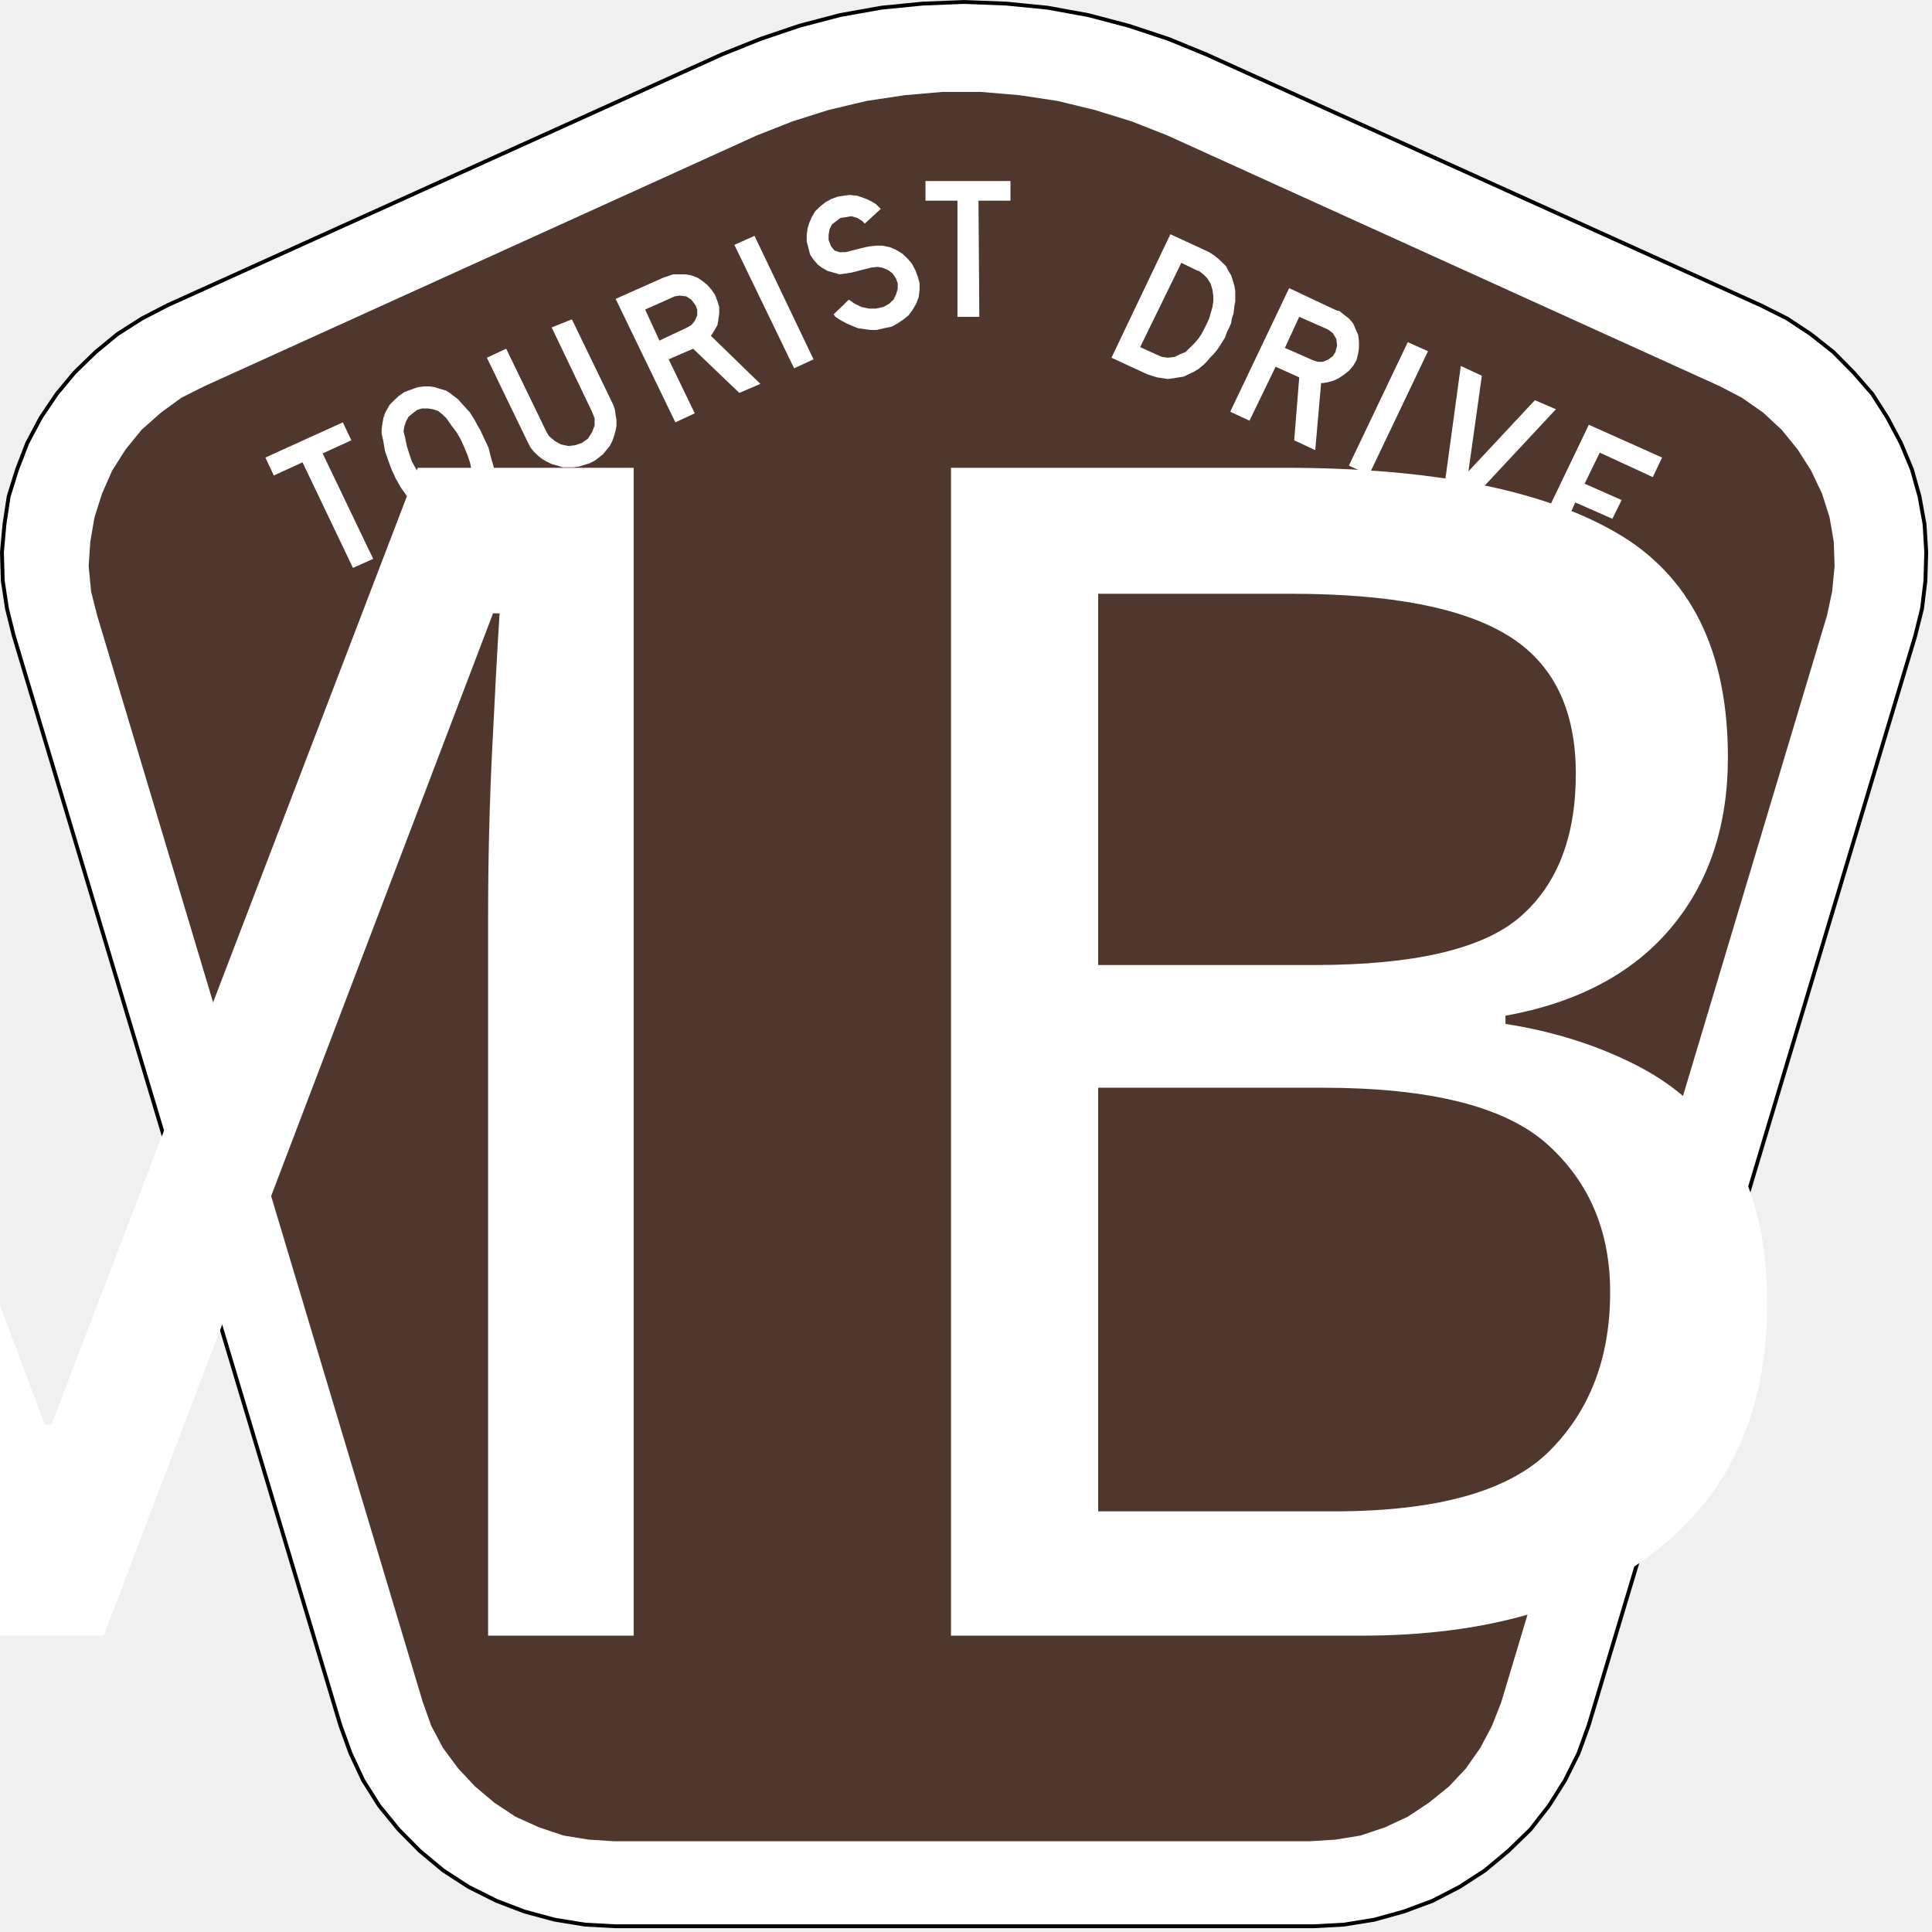
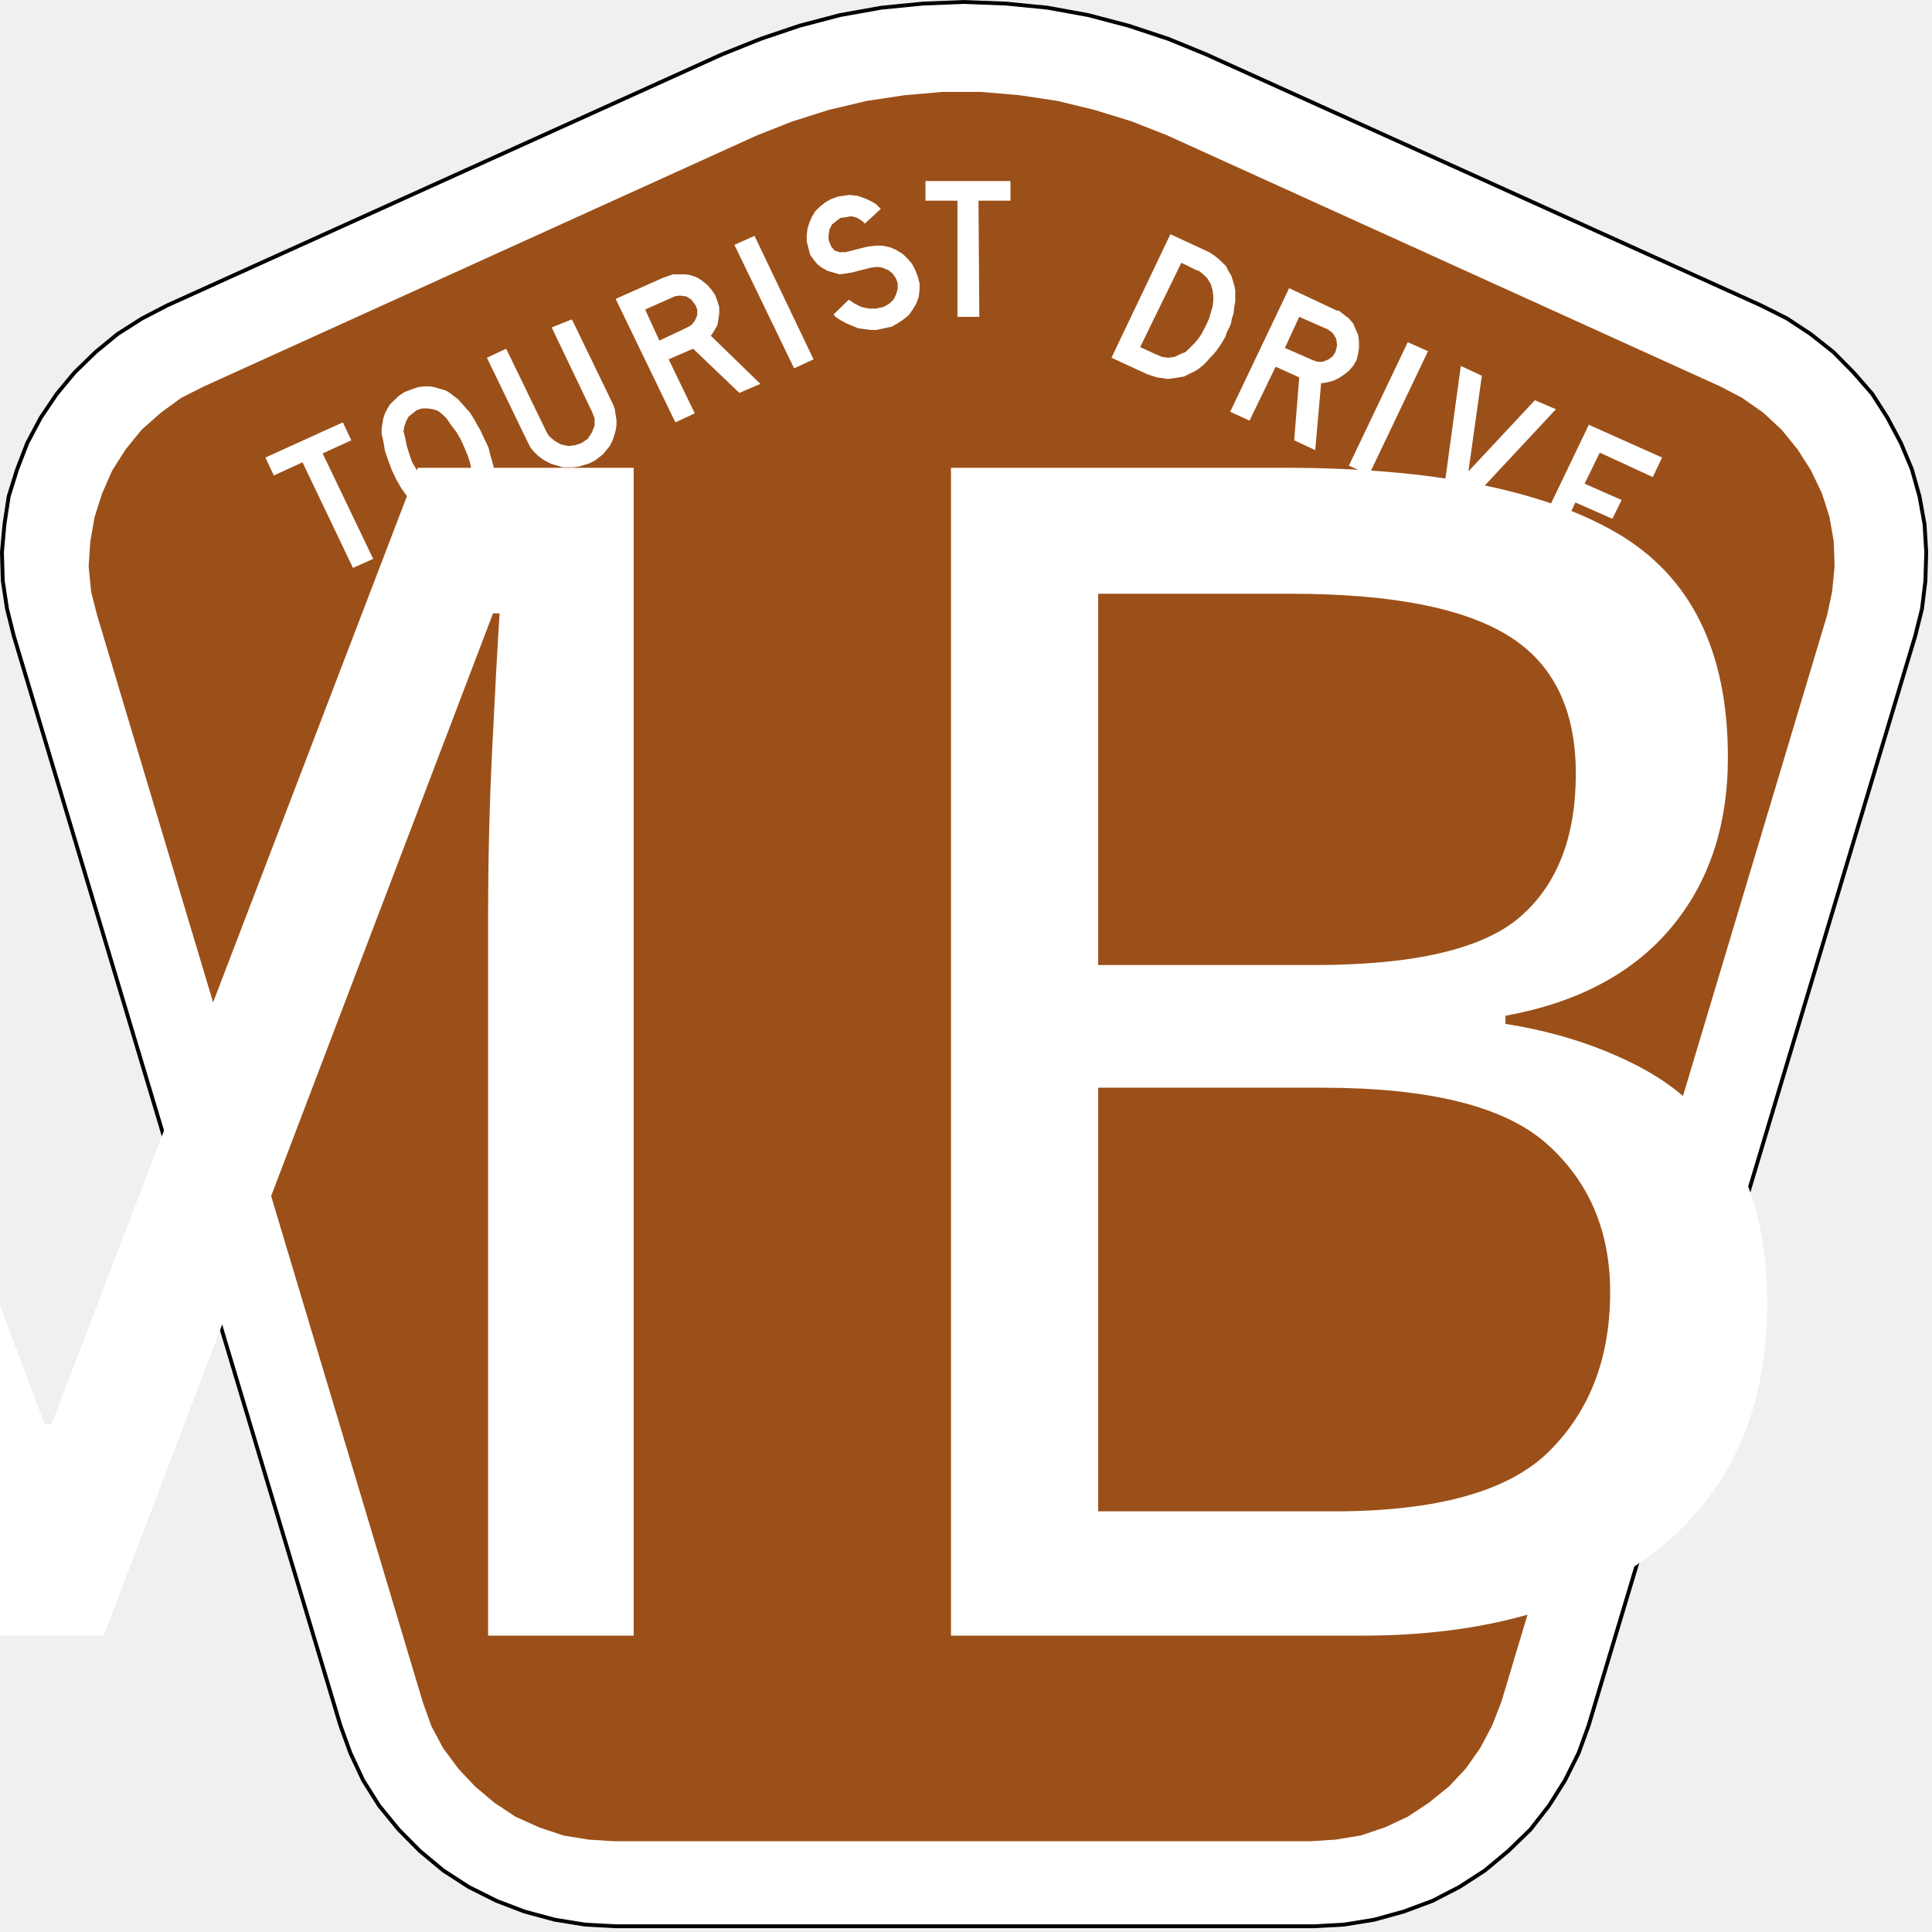
<svg xmlns="http://www.w3.org/2000/svg" version="1.1" width="501.016" height="501.016" viewBox="0 0 502 502" id="svg2" xml:space="preserve">
  <defs id="defs6" />
  <g transform="matrix(1.25,0,0,-1.25,-201.25,1077.539)" id="g10">
    <path d="m 559.122,729.879 1.404,5.624 0.702,5.795 0.175,5.965 -0.351,5.795 -1.053,5.795 -1.579,5.624 -2.281,5.454 -2.807,5.283 -3.158,4.942 -3.86,4.431 -4.211,4.261 -4.737,3.749 -4.912,3.238 -5.439,2.727 -115.263,52.152 -7.895,3.238 -8.246,2.727 -8.421,2.216 -8.421,1.534 -8.597,0.852 -8.772,0.341 -8.596,-0.341 -8.596,-0.852 -8.597,-1.534 -8.421,-2.216 -8.07,-2.727 -8.07,-3.238 -115.263,-52.152 -5.263,-2.727 -5.088,-3.238 -4.561,-3.749 -4.386,-4.261 -3.684,-4.431 -3.333,-4.942 -2.807,-5.283 -2.105,-5.454 -1.754,-5.624 -0.877,-5.795 -0.526,-5.795 0.175,-5.965 0.877,-5.795 1.404,-5.624 67.895,-226.502 2.105,-5.795 2.632,-5.624 3.333,-5.283 4.035,-4.942 4.386,-4.431 4.912,-4.09 5.263,-3.409 5.789,-2.897 5.789,-2.216 6.316,-1.704 6.316,-1.023 6.316,-0.341 145.088,0 6.316,0.341 6.316,1.023 6.14,1.704 5.965,2.216 5.614,2.897 5.263,3.409 4.912,4.09 4.561,4.431 3.86,4.942 3.333,5.283 2.807,5.624 2.105,5.795 z" id="path392" style="fill:#ffffff;fill-opacity:1;stroke:#000000;stroke-width:0.8;stroke-miterlimit:4;stroke-opacity:1;stroke-dasharray:none" />
-     <path d="m 356.869,842.924 -7.871,-0.688 -7.871,-1.188 -7.892,-1.875 -7.506,-2.375 -7.356,-2.896 -114.97,-52.188 -4.718,-2.375 -4.203,-3.062 -4.032,-3.562 -3.324,-4.083 -2.809,-4.417 -2.102,-4.771 -1.566,-4.917 -0.879,-5.104 -0.343,-5.104 0.515,-5.271 1.244,-4.917 67.704,-225.938 1.759,-4.917 2.445,-4.604 3.152,-4.25 3.496,-3.729 4.032,-3.396 4.375,-2.896 4.89,-2.208 5.083,-1.708 5.254,-0.854 5.254,-0.333 144.715,0 5.254,0.333 5.233,0.854 5.083,1.708 4.718,2.208 4.375,2.896 4.203,3.396 3.496,3.729 2.981,4.25 2.445,4.604 1.93,4.917 67.725,225.938 1.051,4.917 0.515,5.271 -0.172,5.104 -0.879,5.104 -1.566,4.917 -2.273,4.771 -2.809,4.417 -3.324,4.083 -3.839,3.562 -4.375,3.062 -4.546,2.375 -114.97,52.188 -7.356,2.896 -7.699,2.375 -7.699,1.875 -7.871,1.188 -8.064,0.688 -8.042,0 z m -3.496,-18.521 17.671,0 0,-4.083 -6.648,0 0.172,-24.146 -4.546,0 0,24.146 -6.648,0 0,4.083 z m -15.762,-2.896 1.587,-0.167 1.051,-0.354 0.879,-0.333 1.051,-0.5 0.858,-0.521 0.708,-0.688 0.343,-0.333 -3.324,-3.062 -0.515,0.521 -1.051,0.667 -1.222,0.354 -1.051,-0.188 -1.222,-0.167 -0.879,-0.667 -0.879,-0.688 -0.515,-1.021 -0.193,-1.188 0,-1.021 0.536,-1.354 0.708,-0.854 1.029,-0.333 1.244,0 4.01,1.021 0.879,0.167 1.394,0.167 1.415,0 1.566,-0.333 1.222,-0.521 1.394,-0.854 1.051,-1.021 0.879,-1.021 0.708,-1.354 0.515,-1.354 0.365,-1.354 0,-1.375 -0.193,-1.521 -0.515,-1.354 -0.708,-1.208 -0.858,-1.188 -1.051,-0.854 -1.222,-0.833 -1.244,-0.688 -1.566,-0.333 -1.566,-0.354 -1.244,0 -1.394,0.188 -1.222,0.167 -1.222,0.5 -1.222,0.521 -1.222,0.667 -1.051,0.688 -0.365,0.5 3.152,3.062 1.222,-0.833 1.415,-0.688 1.566,-0.333 1.394,0 1.587,0.333 1.222,0.688 0.879,0.833 0.515,1.021 0.365,1.188 0,1.208 -0.365,1 -0.686,1.021 -0.879,0.688 -1.222,0.521 -1.051,0.167 -1.415,-0.167 -4.01,-1.021 -1.222,-0.187 -1.244,-0.167 -1.222,0.354 -1.222,0.333 -1.222,0.688 -0.879,0.667 -0.858,1.021 -0.708,1.021 -0.343,1.354 -0.365,1.375 0,1.354 0.172,1.354 0.365,1.188 0.515,1.188 0.708,1.208 1.051,1.021 1.051,0.833 1.222,0.688 1.394,0.5 1.222,0.188 1.222,0.167 z m 66.674,-8.167 7.356,-3.396 0.708,-0.333 1.051,-0.688 0.858,-0.688 0.708,-0.667 0.879,-0.854 0.515,-1.021 0.536,-0.854 0.343,-1.021 0.343,-1.188 0.193,-1.021 0,-2.208 -0.193,-1.021 -0.172,-1.521 -0.343,-1.021 -0.172,-1.021 -0.365,-0.854 -0.515,-1.021 -0.343,-1.021 -0.536,-0.854 -0.515,-0.854 -0.708,-1.021 -0.708,-0.833 -0.686,-0.688 -0.708,-0.854 -0.686,-0.667 -1.051,-0.854 -0.879,-0.521 -1.051,-0.5 -1.051,-0.521 -1.051,-0.167 -1.051,-0.167 -1.222,-0.167 -1.051,0.167 -1.222,0.167 -1.051,0.333 -1.051,0.354 -7.356,3.396 12.245,25.667 z m -86.447,-0.333 12.267,-25.667 -4.032,-1.875 -12.417,25.667 4.182,1.875 z m 88.72,-5.604 -8.557,-17.521 3.324,-1.521 1.222,-0.521 1.222,-0.167 1.394,0.167 1.051,0.521 1.222,0.5 0.879,0.854 0.879,0.854 0.879,1.021 0.686,1.021 0.536,1.021 0.515,1.021 0.536,1.188 0.343,1.188 0.343,1.188 0.172,1.188 0,1.188 -0.172,1.188 -0.343,1.188 -0.708,1.188 -0.858,0.854 -0.879,0.688 -0.536,0.167 -3.152,1.542 z m -105.684,-2.396 2.445,0 1.222,-0.167 1.394,-0.5 1.051,-0.688 1.051,-0.854 0.879,-1.021 0.708,-1.021 0.515,-1.354 0.365,-1.188 0,-1.354 -0.193,-1.375 -0.172,-1.021 -0.686,-1.188 -0.536,-0.854 -0.172,-0.167 10.315,-10.021 -4.375,-1.875 -9.608,9.188 -5.083,-2.208 5.426,-11.229 -4.032,-1.875 -12.417,25.667 9.972,4.438 0.536,0.167 1.394,0.5 z m 128.094,-2.875 9.801,-4.604 0.686,-0.167 1.051,-0.854 0.879,-0.667 0.879,-1.021 0.515,-1.188 0.536,-1.208 0.172,-1.354 0,-1.354 -0.172,-1.188 -0.343,-1.354 -0.708,-1.208 -0.879,-1.021 -1.051,-0.833 -1.051,-0.688 -1.051,-0.5 -1.222,-0.354 -1.051,-0.167 -0.343,0 -1.222,-13.938 -4.375,2.042 1.051,13.083 -4.911,2.208 -5.426,-11.208 -4.01,1.854 12.245,25.688 z m -126.7,-1.542 -1.051,-0.167 -0.343,-0.167 -5.769,-2.563 2.959,-6.458 5.79,2.729 0.858,0.5 0.708,0.854 0.515,1.188 0,1.188 -0.343,0.854 -0.879,1.188 -1.051,0.688 -1.394,0.167 z m 128.802,-4.417 -2.981,-6.458 5.769,-2.542 1.051,-0.354 1.051,0 1.222,0.521 0.879,0.667 0.536,0.854 0.343,1.354 -0.172,1.375 -0.708,1.188 -0.879,0.667 -0.343,0.188 -5.769,2.542 z m -151.191,-0.521 8.385,-17.333 0.172,-0.333 0.365,-1.021 0.172,-1.188 0.172,-1.021 0,-1.188 -0.172,-1.021 -0.343,-1.188 -0.365,-1.021 -0.515,-1.021 -0.708,-0.854 -0.686,-0.854 -0.879,-0.688 -0.879,-0.667 -1.051,-0.521 -1.051,-0.333 -1.051,-0.333 -1.222,-0.167 -2.273,0 -1.051,0.333 -1.222,0.333 -1.051,0.521 -0.879,0.5 -0.879,0.688 -0.879,0.854 -0.686,0.833 -0.536,1.021 -0.172,0.354 -8.385,17.333 4.01,1.875 8.407,-17.354 0.515,-0.833 1.222,-1.021 1.244,-0.687 1.566,-0.333 1.394,0.167 1.415,0.5 1.222,0.854 0.858,1.354 0.536,1.375 0,1.521 -0.536,1.354 -8.385,17.521 4.203,1.688 z m 173.752,-4.75 4.203,-1.875 -12.245,-25.667 -4.203,1.875 12.245,25.667 z m 11.023,-4.937 4.375,-2.042 -2.788,-19.875 13.811,14.792 4.375,-1.875 -20.459,-21.938 -3.324,1.542 4.01,29.396 z m -215.571,-4.25 1.222,0 1.051,-0.167 1.051,-0.333 1.222,-0.333 0.858,-0.521 0.879,-0.688 0.879,-0.667 1.051,-1.188 1.394,-1.542 1.051,-1.688 0.536,-1.021 0.515,-0.854 0.879,-1.875 0.879,-1.875 0.515,-2.042 0.536,-1.854 0.172,-1.708 0,-2.208 -0.343,-1.021 -0.365,-1.021 -0.343,-1.021 -0.708,-0.854 -0.686,-0.833 -1.051,-0.854 -1.222,-0.854 -1.222,-0.688 -1.415,-0.333 -1.394,-0.167 -1.051,0 -1.222,0.167 -1.051,0.167 -1.051,0.521 -1.051,0.5 -0.879,0.521 -0.879,0.833 -0.343,0.354 -0.708,0.854 -0.686,0.667 -0.536,0.854 -1.222,1.708 -1.051,1.854 -0.879,1.875 -0.686,1.875 -0.708,2.042 -0.172,1.021 -0.172,1.021 -0.343,1.521 0,1.021 0.172,1.188 0.172,1.021 0.343,1.021 0.536,1.021 0.515,0.854 0.879,0.854 0.879,0.833 1.222,0.854 1.394,0.521 1.394,0.5 1.244,0.167 z m -0.365,-4.583 -1.051,-0.333 -0.879,-0.688 -0.858,-0.688 -0.536,-1 -0.343,-1.021 -0.172,-1.021 0.343,-1.375 0.343,-1.688 0.536,-1.708 0.515,-1.521 0.879,-1.542 0.708,-1.521 1.051,-1.542 1.051,-1.354 0.515,-0.688 0.343,-0.167 0.879,-0.667 1.051,-0.521 1.222,-0.167 1.051,0.167 1.222,0.333 0.879,0.521 0.879,0.854 0.515,0.854 0.365,1.188 0,1.021 -0.172,1.354 -0.365,1.708 -0.515,1.521 -0.708,1.708 -0.686,1.521 -0.879,1.521 -1.051,1.375 -1.051,1.521 -0.879,0.854 -0.879,0.688 -1.051,0.333 -1.051,0.167 -1.222,0 z m -16.449,-2.896 1.759,-3.729 -5.962,-2.729 10.508,-21.917 -4.203,-1.875 -10.487,21.938 -5.962,-2.729 -1.759,3.729 16.106,7.312 z m 258.998,-0.5 15.226,-6.812 -1.93,-4.062 -11.023,5.083 -3.152,-6.458 7.699,-3.396 -1.93,-3.896 -7.699,3.396 -3.324,-7.313 11.902,-5.271 -1.93,-4.083 -16.084,7.313 12.245,25.5 z" id="path82" style="fill:#4f372d;fill-opacity:1;stroke:none" />
+     <path d="m 356.869,842.924 -7.871,-0.688 -7.871,-1.188 -7.892,-1.875 -7.506,-2.375 -7.356,-2.896 -114.97,-52.188 -4.718,-2.375 -4.203,-3.062 -4.032,-3.562 -3.324,-4.083 -2.809,-4.417 -2.102,-4.771 -1.566,-4.917 -0.879,-5.104 -0.343,-5.104 0.515,-5.271 1.244,-4.917 67.704,-225.938 1.759,-4.917 2.445,-4.604 3.152,-4.25 3.496,-3.729 4.032,-3.396 4.375,-2.896 4.89,-2.208 5.083,-1.708 5.254,-0.854 5.254,-0.333 144.715,0 5.254,0.333 5.233,0.854 5.083,1.708 4.718,2.208 4.375,2.896 4.203,3.396 3.496,3.729 2.981,4.25 2.445,4.604 1.93,4.917 67.725,225.938 1.051,4.917 0.515,5.271 -0.172,5.104 -0.879,5.104 -1.566,4.917 -2.273,4.771 -2.809,4.417 -3.324,4.083 -3.839,3.562 -4.375,3.062 -4.546,2.375 -114.97,52.188 -7.356,2.896 -7.699,2.375 -7.699,1.875 -7.871,1.188 -8.064,0.688 -8.042,0 z m -3.496,-18.521 17.671,0 0,-4.083 -6.648,0 0.172,-24.146 -4.546,0 0,24.146 -6.648,0 0,4.083 z m -15.762,-2.896 1.587,-0.167 1.051,-0.354 0.879,-0.333 1.051,-0.5 0.858,-0.521 0.708,-0.688 0.343,-0.333 -3.324,-3.062 -0.515,0.521 -1.051,0.667 -1.222,0.354 -1.051,-0.188 -1.222,-0.167 -0.879,-0.667 -0.879,-0.688 -0.515,-1.021 -0.193,-1.188 0,-1.021 0.536,-1.354 0.708,-0.854 1.029,-0.333 1.244,0 4.01,1.021 0.879,0.167 1.394,0.167 1.415,0 1.566,-0.333 1.222,-0.521 1.394,-0.854 1.051,-1.021 0.879,-1.021 0.708,-1.354 0.515,-1.354 0.365,-1.354 0,-1.375 -0.193,-1.521 -0.515,-1.354 -0.708,-1.208 -0.858,-1.188 -1.051,-0.854 -1.222,-0.833 -1.244,-0.688 -1.566,-0.333 -1.566,-0.354 -1.244,0 -1.394,0.188 -1.222,0.167 -1.222,0.5 -1.222,0.521 -1.222,0.667 -1.051,0.688 -0.365,0.5 3.152,3.062 1.222,-0.833 1.415,-0.688 1.566,-0.333 1.394,0 1.587,0.333 1.222,0.688 0.879,0.833 0.515,1.021 0.365,1.188 0,1.208 -0.365,1 -0.686,1.021 -0.879,0.688 -1.222,0.521 -1.051,0.167 -1.415,-0.167 -4.01,-1.021 -1.222,-0.187 -1.244,-0.167 -1.222,0.354 -1.222,0.333 -1.222,0.688 -0.879,0.667 -0.858,1.021 -0.708,1.021 -0.343,1.354 -0.365,1.375 0,1.354 0.172,1.354 0.365,1.188 0.515,1.188 0.708,1.208 1.051,1.021 1.051,0.833 1.222,0.688 1.394,0.5 1.222,0.188 1.222,0.167 z m 66.674,-8.167 7.356,-3.396 0.708,-0.333 1.051,-0.688 0.858,-0.688 0.708,-0.667 0.879,-0.854 0.515,-1.021 0.536,-0.854 0.343,-1.021 0.343,-1.188 0.193,-1.021 0,-2.208 -0.193,-1.021 -0.172,-1.521 -0.343,-1.021 -0.172,-1.021 -0.365,-0.854 -0.515,-1.021 -0.343,-1.021 -0.536,-0.854 -0.515,-0.854 -0.708,-1.021 -0.708,-0.833 -0.686,-0.688 -0.708,-0.854 -0.686,-0.667 -1.051,-0.854 -0.879,-0.521 -1.051,-0.5 -1.051,-0.521 -1.051,-0.167 -1.051,-0.167 -1.222,-0.167 -1.051,0.167 -1.222,0.167 -1.051,0.333 -1.051,0.354 -7.356,3.396 12.245,25.667 z m -86.447,-0.333 12.267,-25.667 -4.032,-1.875 -12.417,25.667 4.182,1.875 z m 88.72,-5.604 -8.557,-17.521 3.324,-1.521 1.222,-0.521 1.222,-0.167 1.394,0.167 1.051,0.521 1.222,0.5 0.879,0.854 0.879,0.854 0.879,1.021 0.686,1.021 0.536,1.021 0.515,1.021 0.536,1.188 0.343,1.188 0.343,1.188 0.172,1.188 0,1.188 -0.172,1.188 -0.343,1.188 -0.708,1.188 -0.858,0.854 -0.879,0.688 -0.536,0.167 -3.152,1.542 z m -105.684,-2.396 2.445,0 1.222,-0.167 1.394,-0.5 1.051,-0.688 1.051,-0.854 0.879,-1.021 0.708,-1.021 0.515,-1.354 0.365,-1.188 0,-1.354 -0.193,-1.375 -0.172,-1.021 -0.686,-1.188 -0.536,-0.854 -0.172,-0.167 10.315,-10.021 -4.375,-1.875 -9.608,9.188 -5.083,-2.208 5.426,-11.229 -4.032,-1.875 -12.417,25.667 9.972,4.438 0.536,0.167 1.394,0.5 z m 128.094,-2.875 9.801,-4.604 0.686,-0.167 1.051,-0.854 0.879,-0.667 0.879,-1.021 0.515,-1.188 0.536,-1.208 0.172,-1.354 0,-1.354 -0.172,-1.188 -0.343,-1.354 -0.708,-1.208 -0.879,-1.021 -1.051,-0.833 -1.051,-0.688 -1.051,-0.5 -1.222,-0.354 -1.051,-0.167 -0.343,0 -1.222,-13.938 -4.375,2.042 1.051,13.083 -4.911,2.208 -5.426,-11.208 -4.01,1.854 12.245,25.688 z m -126.7,-1.542 -1.051,-0.167 -0.343,-0.167 -5.769,-2.563 2.959,-6.458 5.79,2.729 0.858,0.5 0.708,0.854 0.515,1.188 0,1.188 -0.343,0.854 -0.879,1.188 -1.051,0.688 -1.394,0.167 z m 128.802,-4.417 -2.981,-6.458 5.769,-2.542 1.051,-0.354 1.051,0 1.222,0.521 0.879,0.667 0.536,0.854 0.343,1.354 -0.172,1.375 -0.708,1.188 -0.879,0.667 -0.343,0.188 -5.769,2.542 z m -151.191,-0.521 8.385,-17.333 0.172,-0.333 0.365,-1.021 0.172,-1.188 0.172,-1.021 0,-1.188 -0.172,-1.021 -0.343,-1.188 -0.365,-1.021 -0.515,-1.021 -0.708,-0.854 -0.686,-0.854 -0.879,-0.688 -0.879,-0.667 -1.051,-0.521 -1.051,-0.333 -1.051,-0.333 -1.222,-0.167 -2.273,0 -1.051,0.333 -1.222,0.333 -1.051,0.521 -0.879,0.5 -0.879,0.688 -0.879,0.854 -0.686,0.833 -0.536,1.021 -0.172,0.354 -8.385,17.333 4.01,1.875 8.407,-17.354 0.515,-0.833 1.222,-1.021 1.244,-0.687 1.566,-0.333 1.394,0.167 1.415,0.5 1.222,0.854 0.858,1.354 0.536,1.375 0,1.521 -0.536,1.354 -8.385,17.521 4.203,1.688 z m 173.752,-4.75 4.203,-1.875 -12.245,-25.667 -4.203,1.875 12.245,25.667 z m 11.023,-4.937 4.375,-2.042 -2.788,-19.875 13.811,14.792 4.375,-1.875 -20.459,-21.938 -3.324,1.542 4.01,29.396 z m -215.571,-4.25 1.222,0 1.051,-0.167 1.051,-0.333 1.222,-0.333 0.858,-0.521 0.879,-0.688 0.879,-0.667 1.051,-1.188 1.394,-1.542 1.051,-1.688 0.536,-1.021 0.515,-0.854 0.879,-1.875 0.879,-1.875 0.515,-2.042 0.536,-1.854 0.172,-1.708 0,-2.208 -0.343,-1.021 -0.365,-1.021 -0.343,-1.021 -0.708,-0.854 -0.686,-0.833 -1.051,-0.854 -1.222,-0.854 -1.222,-0.688 -1.415,-0.333 -1.394,-0.167 -1.051,0 -1.222,0.167 -1.051,0.167 -1.051,0.521 -1.051,0.5 -0.879,0.521 -0.879,0.833 -0.343,0.354 -0.708,0.854 -0.686,0.667 -0.536,0.854 -1.222,1.708 -1.051,1.854 -0.879,1.875 -0.686,1.875 -0.708,2.042 -0.172,1.021 -0.172,1.021 -0.343,1.521 0,1.021 0.172,1.188 0.172,1.021 0.343,1.021 0.536,1.021 0.515,0.854 0.879,0.854 0.879,0.833 1.222,0.854 1.394,0.521 1.394,0.5 1.244,0.167 z m -0.365,-4.583 -1.051,-0.333 -0.879,-0.688 -0.858,-0.688 -0.536,-1 -0.343,-1.021 -0.172,-1.021 0.343,-1.375 0.343,-1.688 0.536,-1.708 0.515,-1.521 0.879,-1.542 0.708,-1.521 1.051,-1.542 1.051,-1.354 0.515,-0.688 0.343,-0.167 0.879,-0.667 1.051,-0.521 1.222,-0.167 1.051,0.167 1.222,0.333 0.879,0.521 0.879,0.854 0.515,0.854 0.365,1.188 0,1.021 -0.172,1.354 -0.365,1.708 -0.515,1.521 -0.708,1.708 -0.686,1.521 -0.879,1.521 -1.051,1.375 -1.051,1.521 -0.879,0.854 -0.879,0.688 -1.051,0.333 -1.051,0.167 -1.222,0 z m -16.449,-2.896 1.759,-3.729 -5.962,-2.729 10.508,-21.917 -4.203,-1.875 -10.487,21.938 -5.962,-2.729 -1.759,3.729 16.106,7.312 z m 258.998,-0.5 15.226,-6.812 -1.93,-4.062 -11.023,5.083 -3.152,-6.458 7.699,-3.396 -1.93,-3.896 -7.699,3.396 -3.324,-7.313 11.902,-5.271 -1.93,-4.083 -16.084,7.313 12.245,25.5 z" id="path82" style="fill:#9b5019;fill-opacity:1;stroke:none" />
  </g>
  <text letter-spacing="0px" text-anchor="middle" word-spacing="0px" text-align="center" font-size="425px" line-height="100%" y="0" x="0" font-family="'Roadgeek 2014 Series E'" fill="#fff">
    <tspan y="425" x="250.5">***NUMBER***</tspan>
  </text>
</svg>
